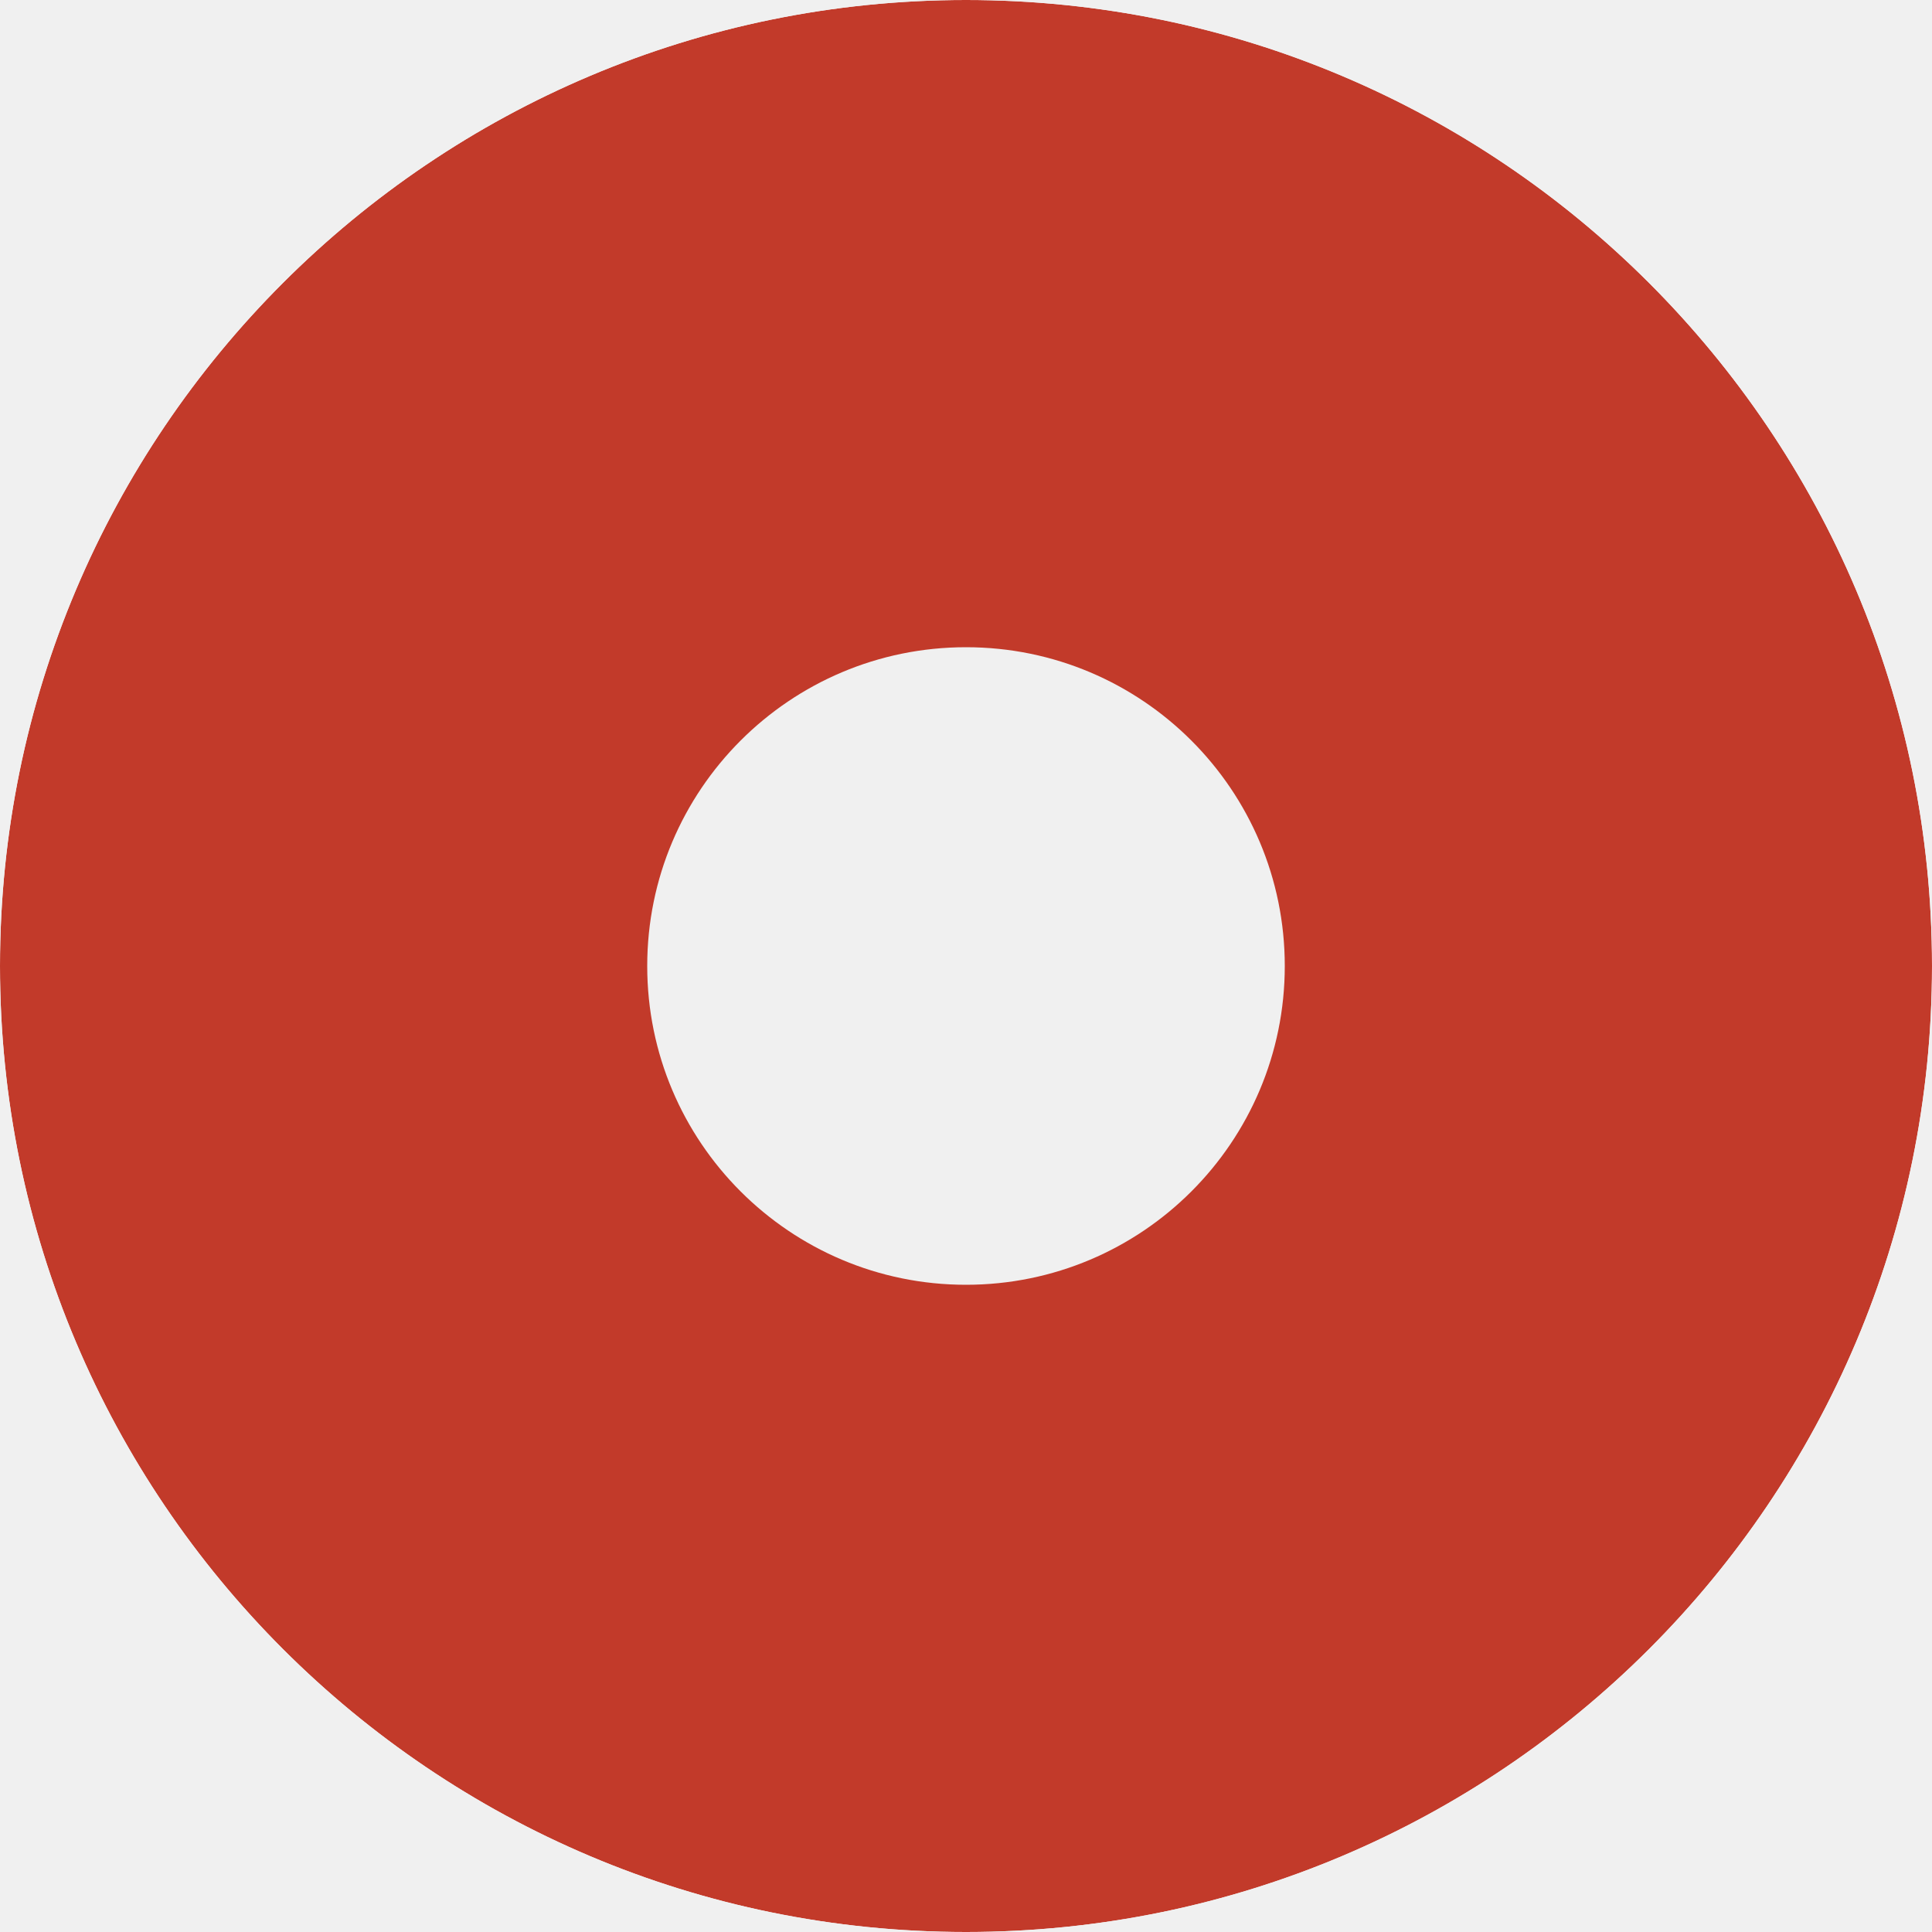
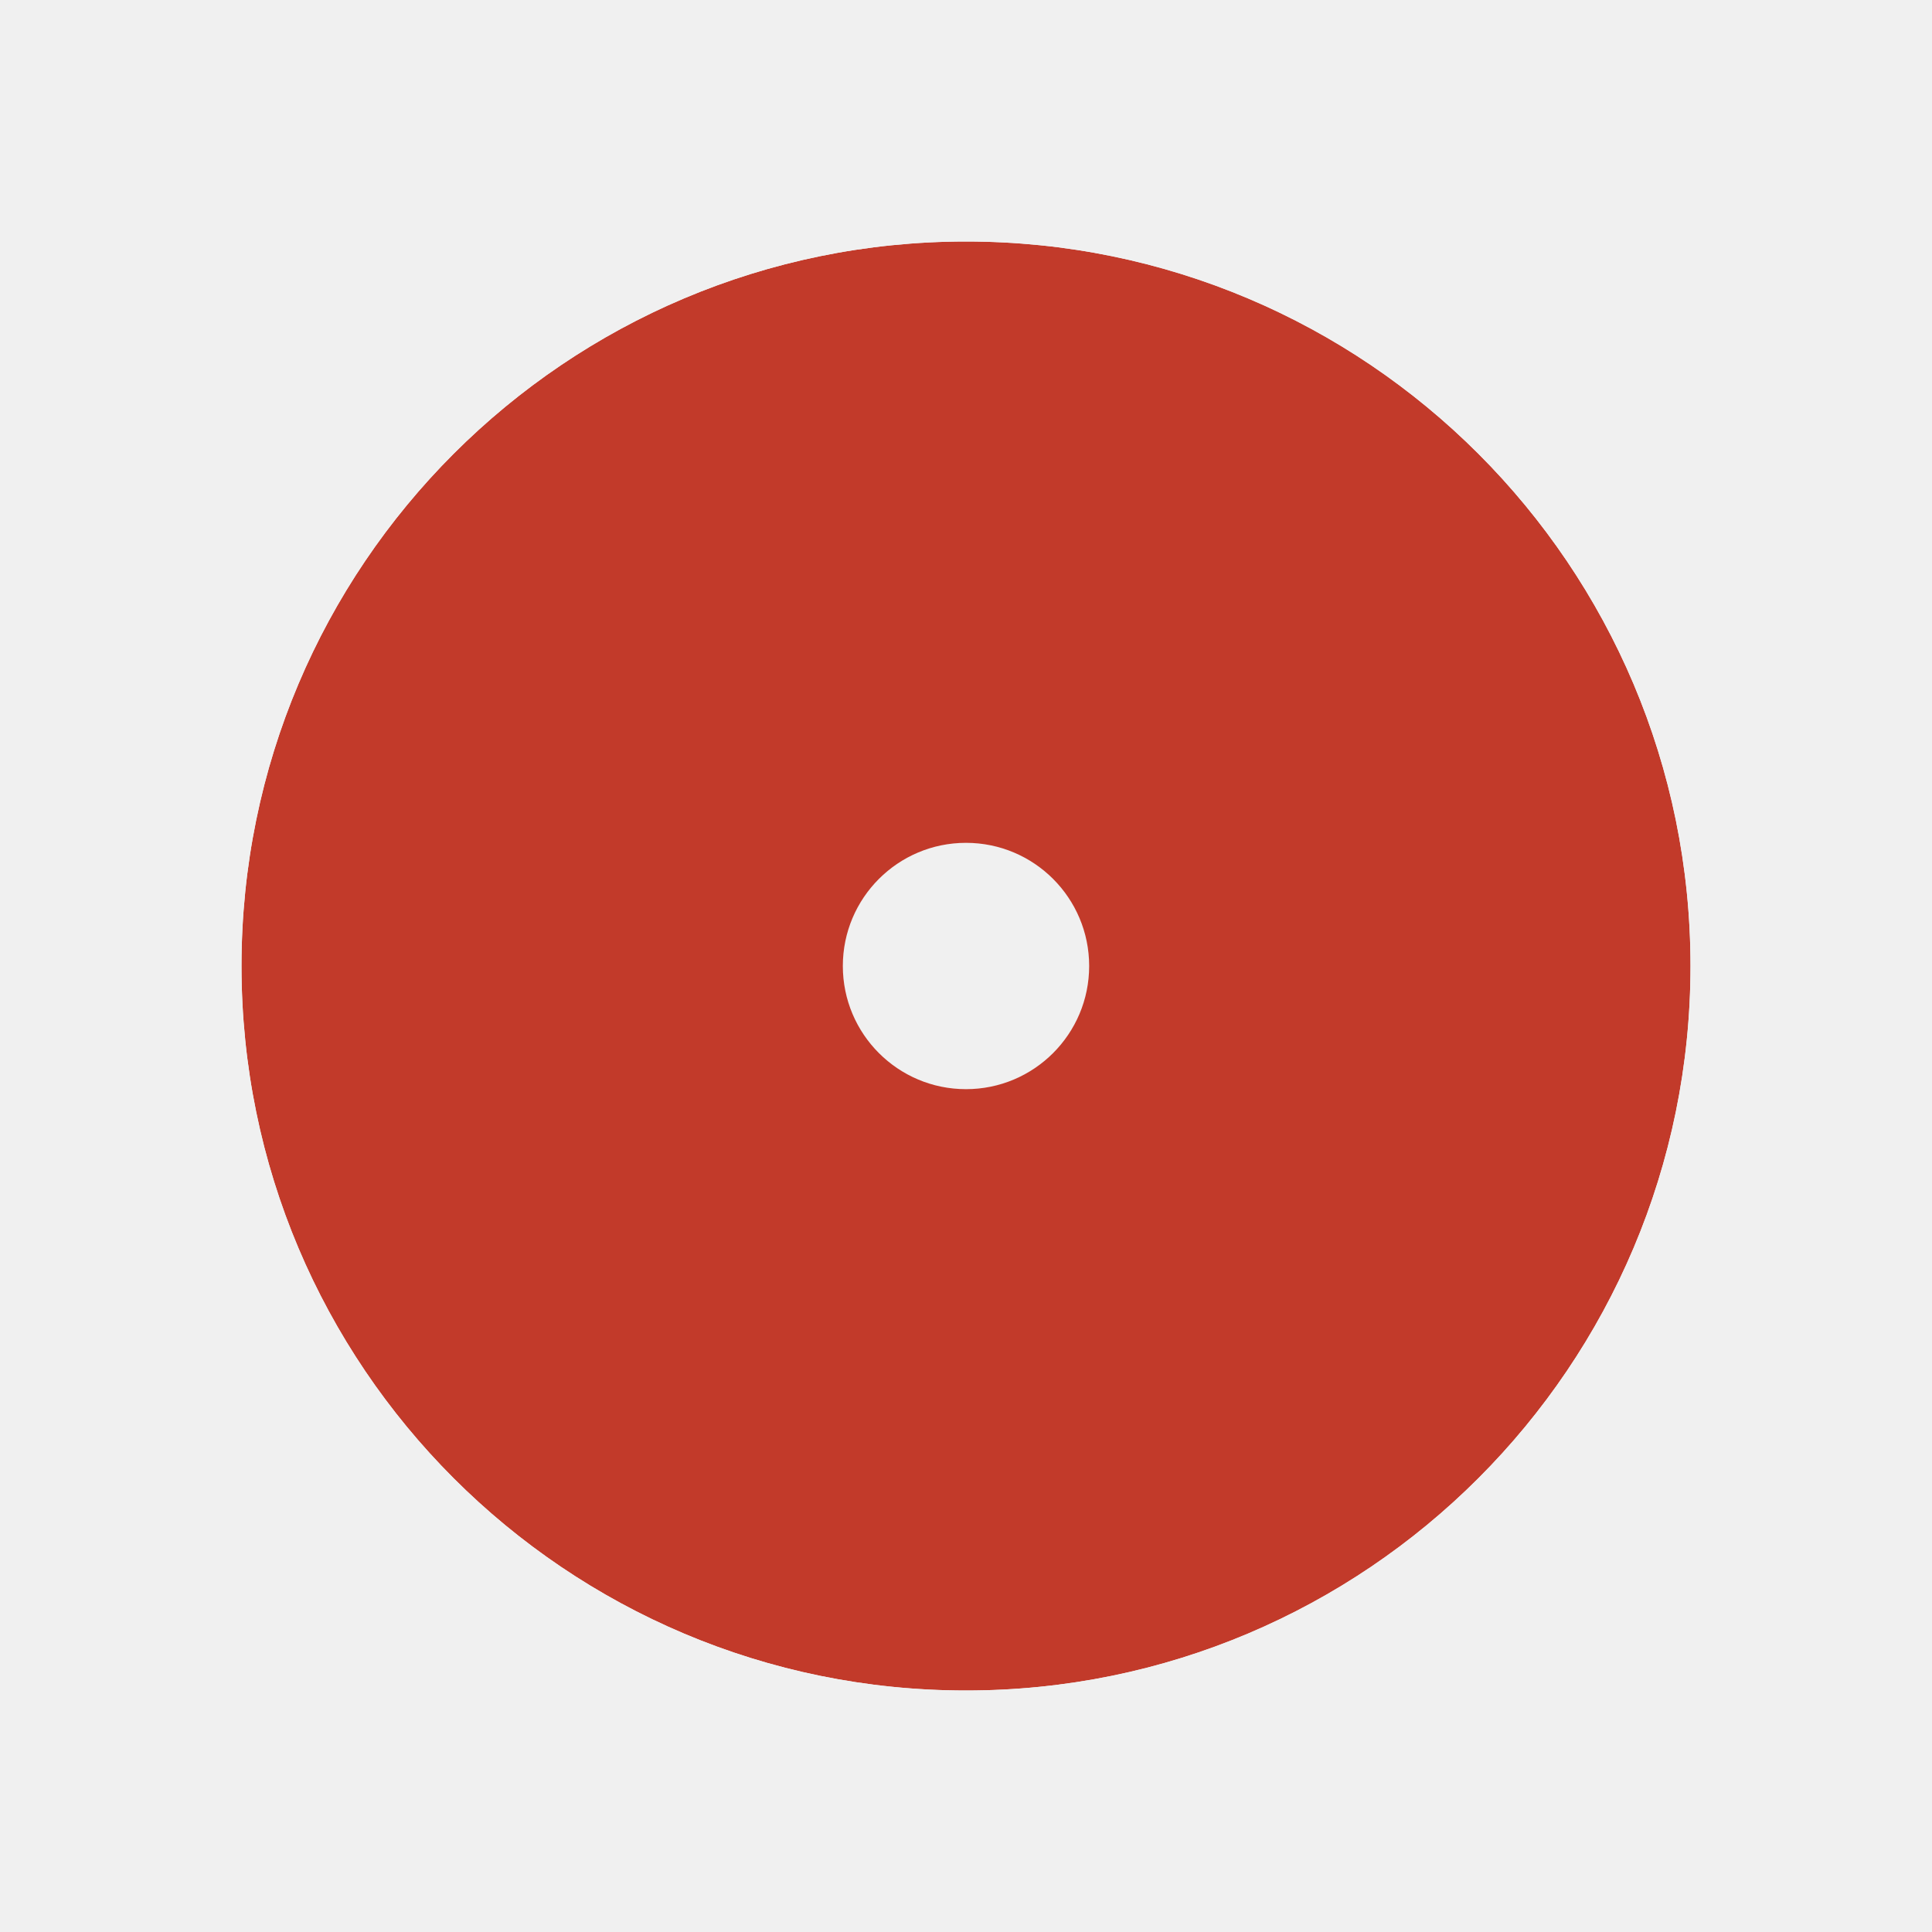
- <svg xmlns="http://www.w3.org/2000/svg" viewBox="0 0 12 12" role="img" aria-label="Thusness">
+ <svg xmlns="http://www.w3.org/2000/svg" viewBox="0 0 32 32" role="img" aria-label="Thusness">
  <mask id="thusness-dot-ring">
-     <circle cx="6" cy="6" r="6" fill="white" />
-     <circle cx="6" cy="6" r="1.98" fill="black" />
+     <rect width="32" height="32" fill="black" />
+     <circle cx="16" cy="16" r="12" fill="white" />
+     <circle cx="16" cy="16" r="2.04" fill="black" />
  </mask>
-   <circle cx="6" cy="6" r="6" fill="#c23a2a" mask="url(#thusness-dot-ring)" />
+   <circle cx="16" cy="16" r="12" fill="#c23a2a" mask="url(#thusness-dot-ring)" />
</svg>
